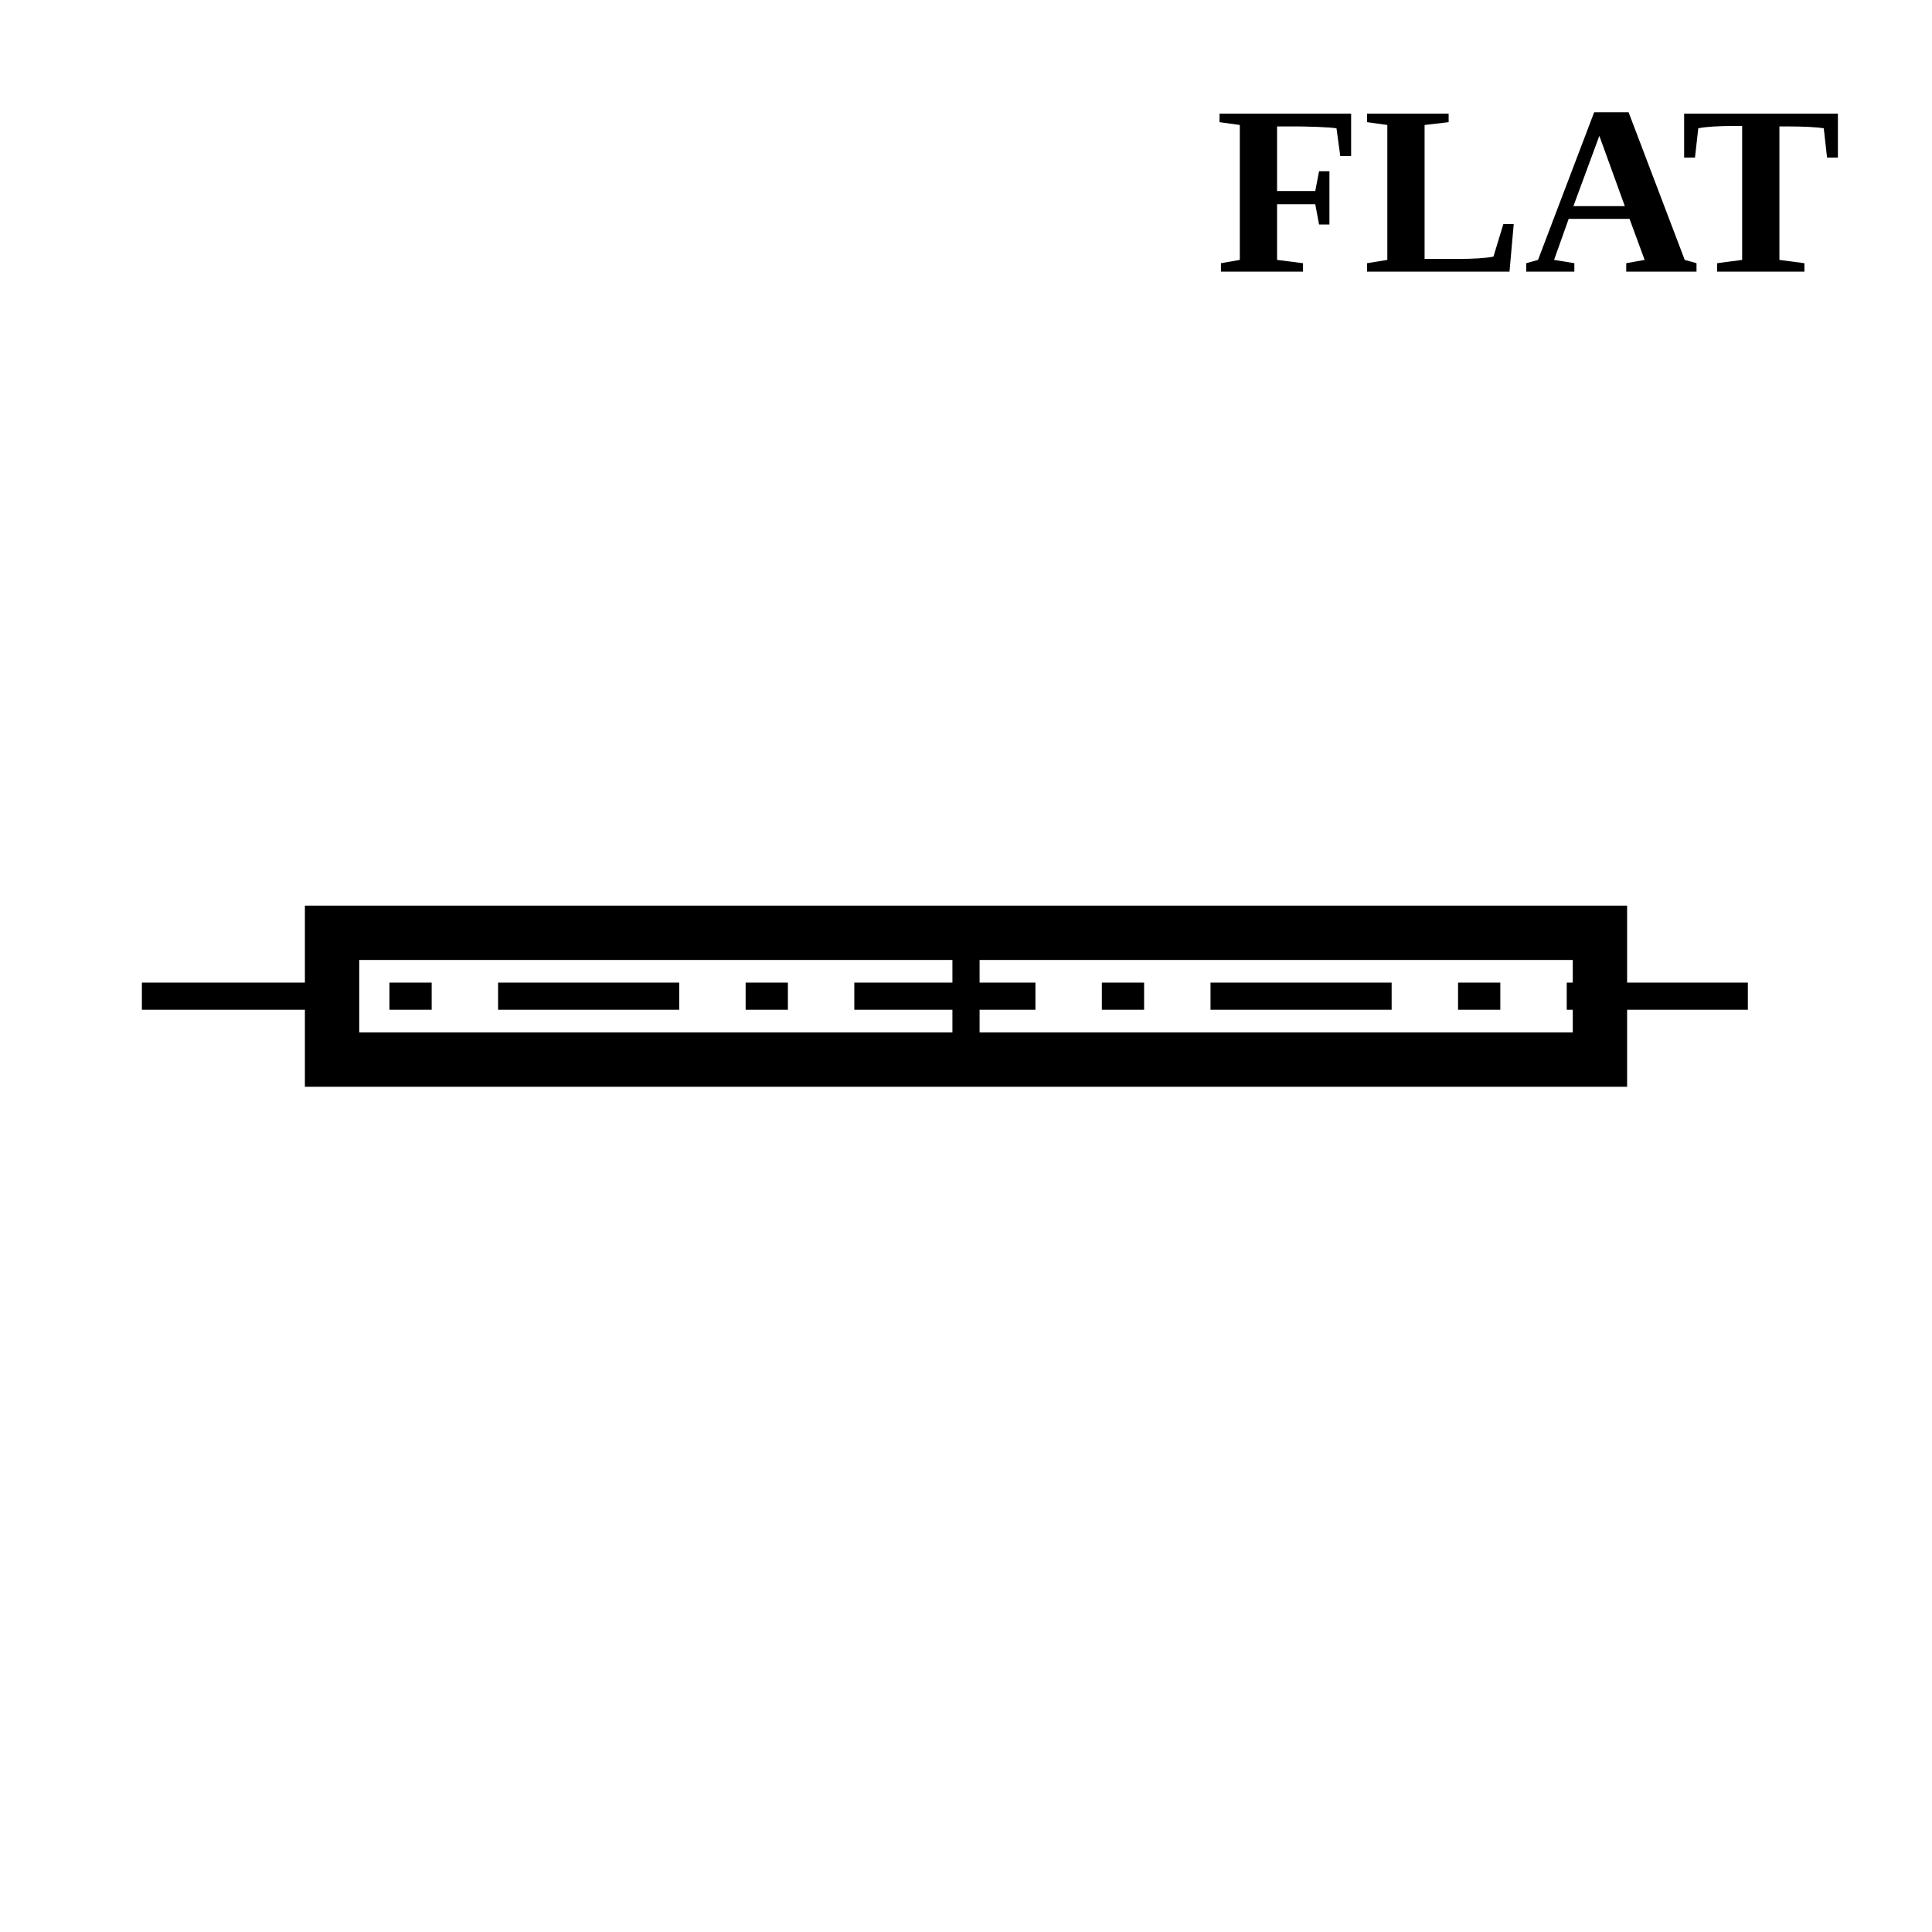
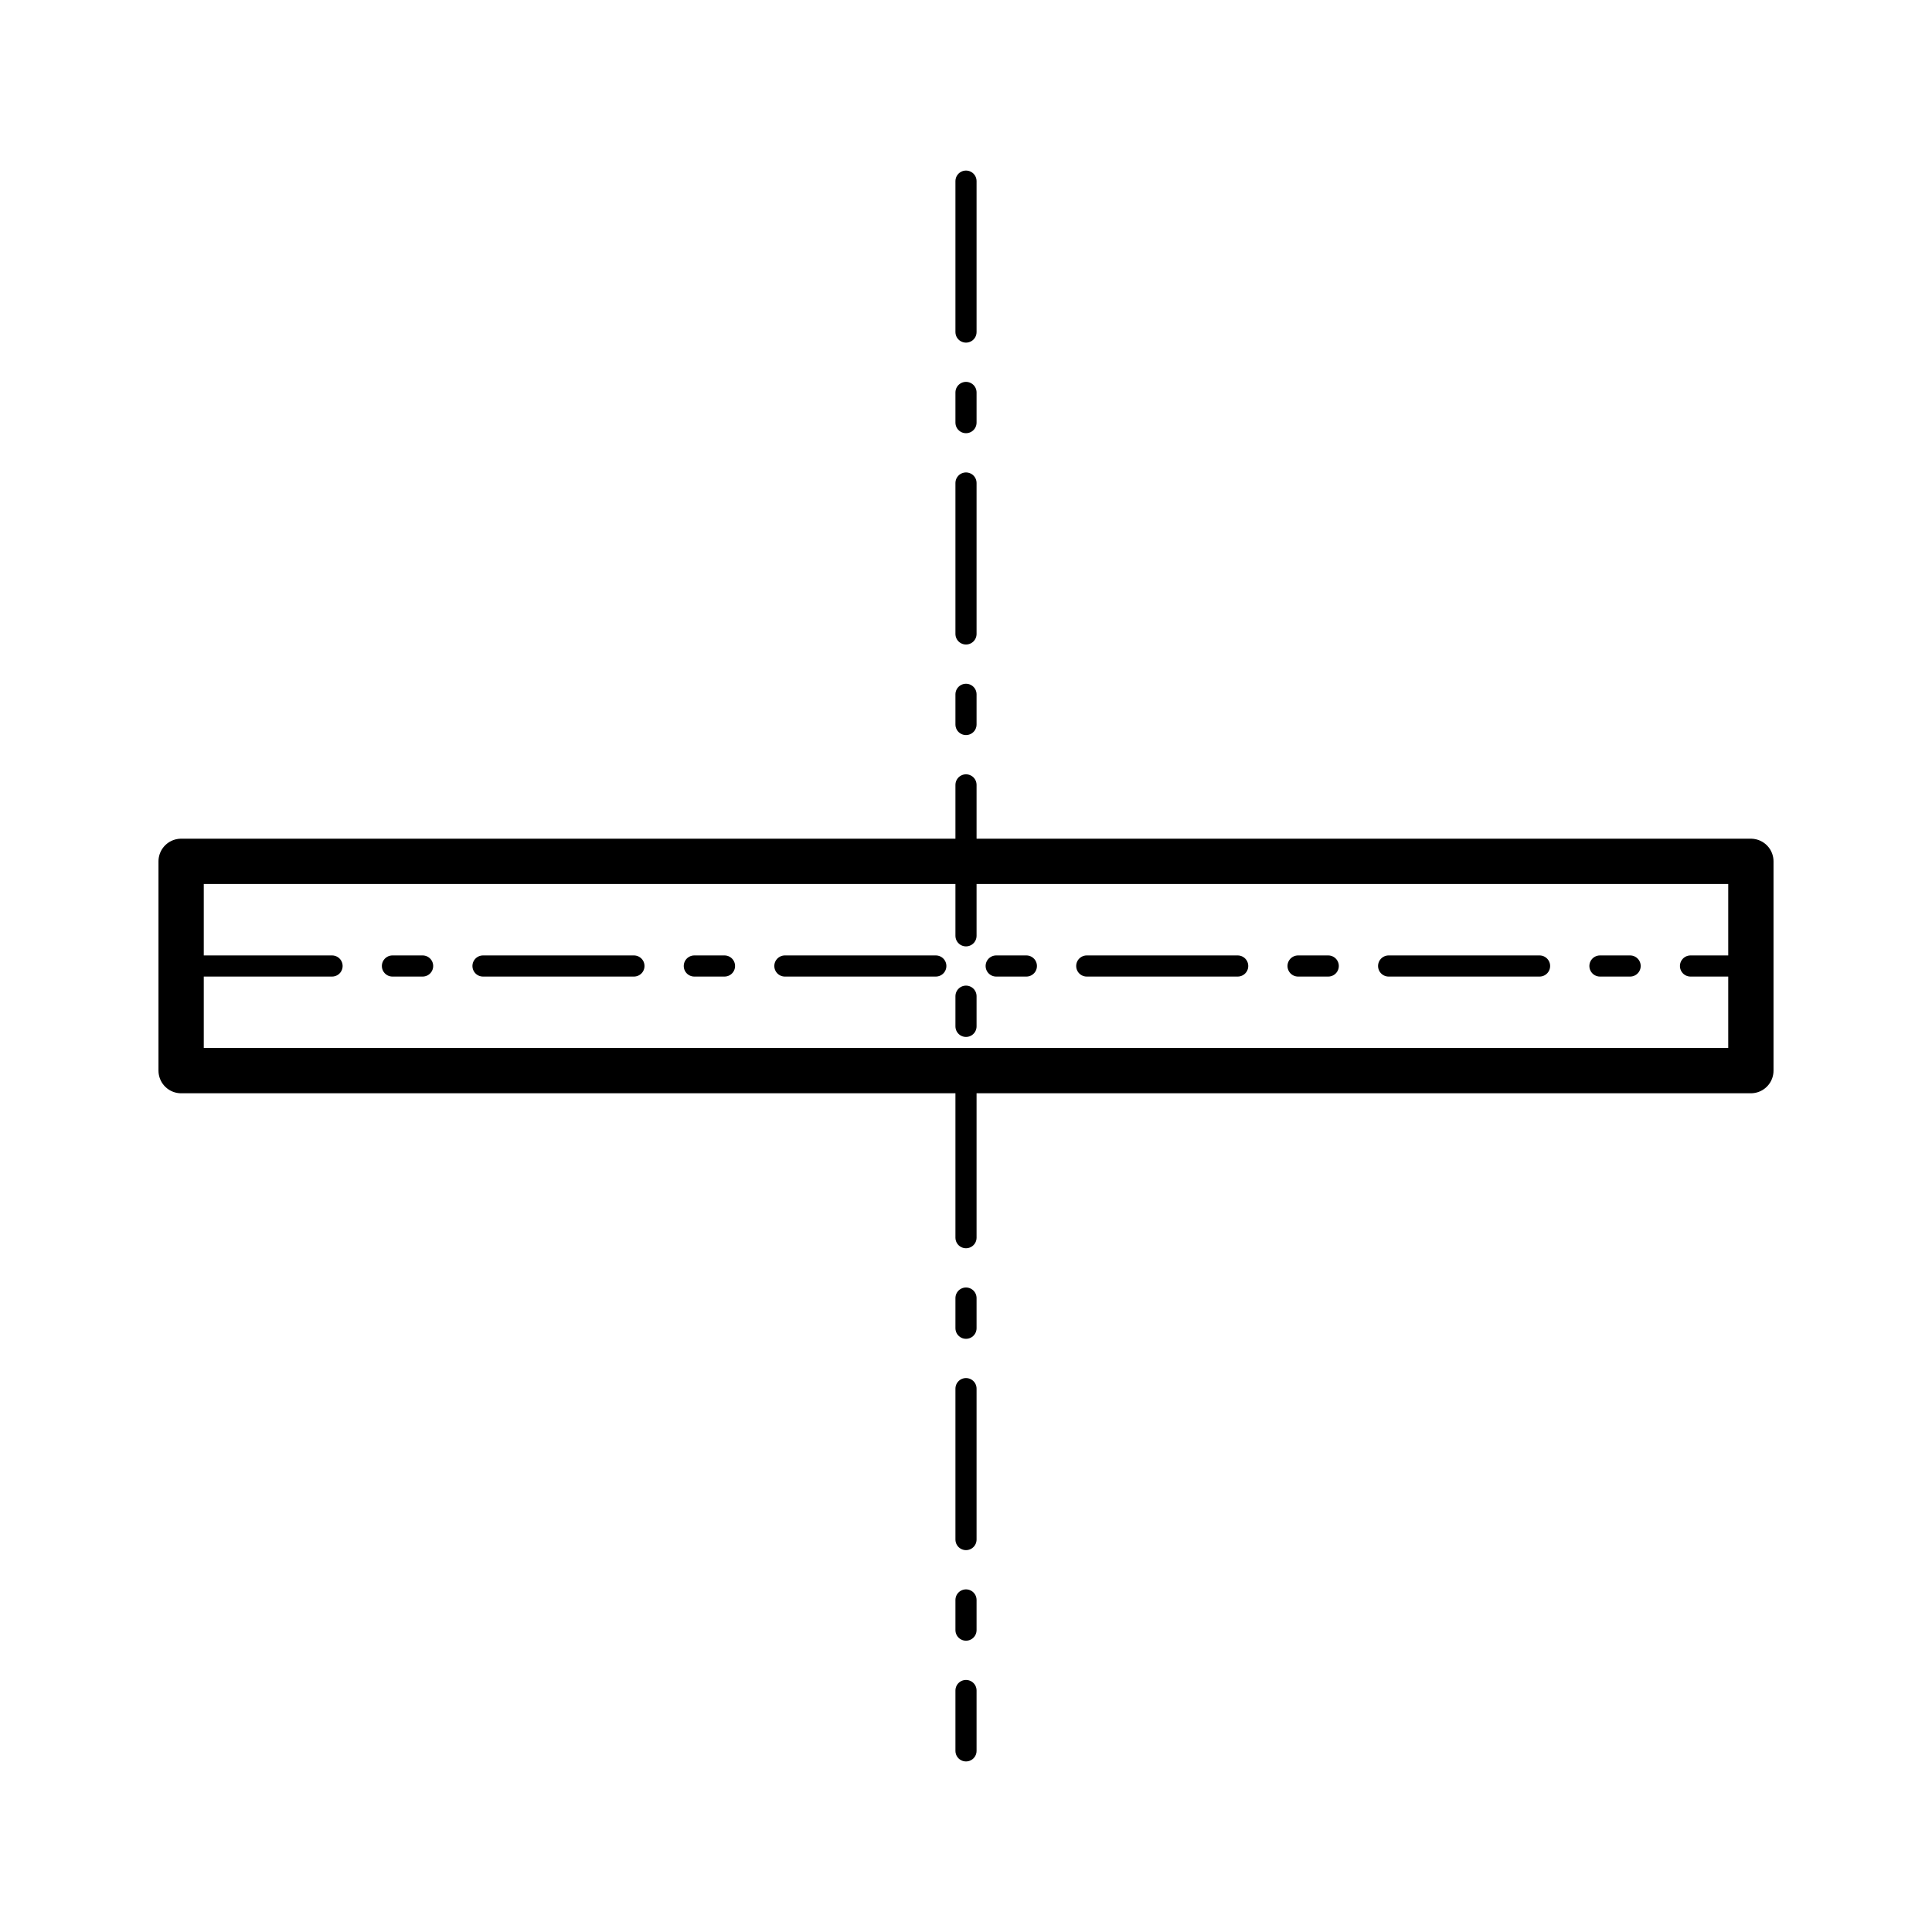
- <svg xmlns="http://www.w3.org/2000/svg" viewBox="0 0 64 64" fill="none" stroke="#000" stroke-width="1.8">
-   <rect x="11.0" y="30.9" width="42.0" height="4.2" />
-   <line x1="4.7" y1="33.0" x2="59.3" y2="33.0" stroke-width="0.9" stroke-dasharray="6 2.2 1.4 2.2" />
-   <line x1="32.0" y1="30.3" x2="32.0" y2="35.7" stroke-width="0.9" stroke-dasharray="6 2.2 1.4 2.2" />
-   <text x="61" y="9" font-size="8" font-weight="bold" text-anchor="end" fill="#000" stroke="none">FLAT</text>
+ <svg xmlns="http://www.w3.org/2000/svg" viewBox="0 0 64 64" fill="none" stroke="#000" stroke-width="1.5" stroke-linecap="round" stroke-linejoin="round">
+   <g stroke-width="0.7" stroke-dasharray="5 2 1 2">
+     <line x1="6" y1="32" x2="58" y2="32" />
+     <line x1="32" y1="6" x2="32" y2="58" />
+   </g>
+   <rect x="6" y="28.533" width="52" height="6.933" />
</svg>
